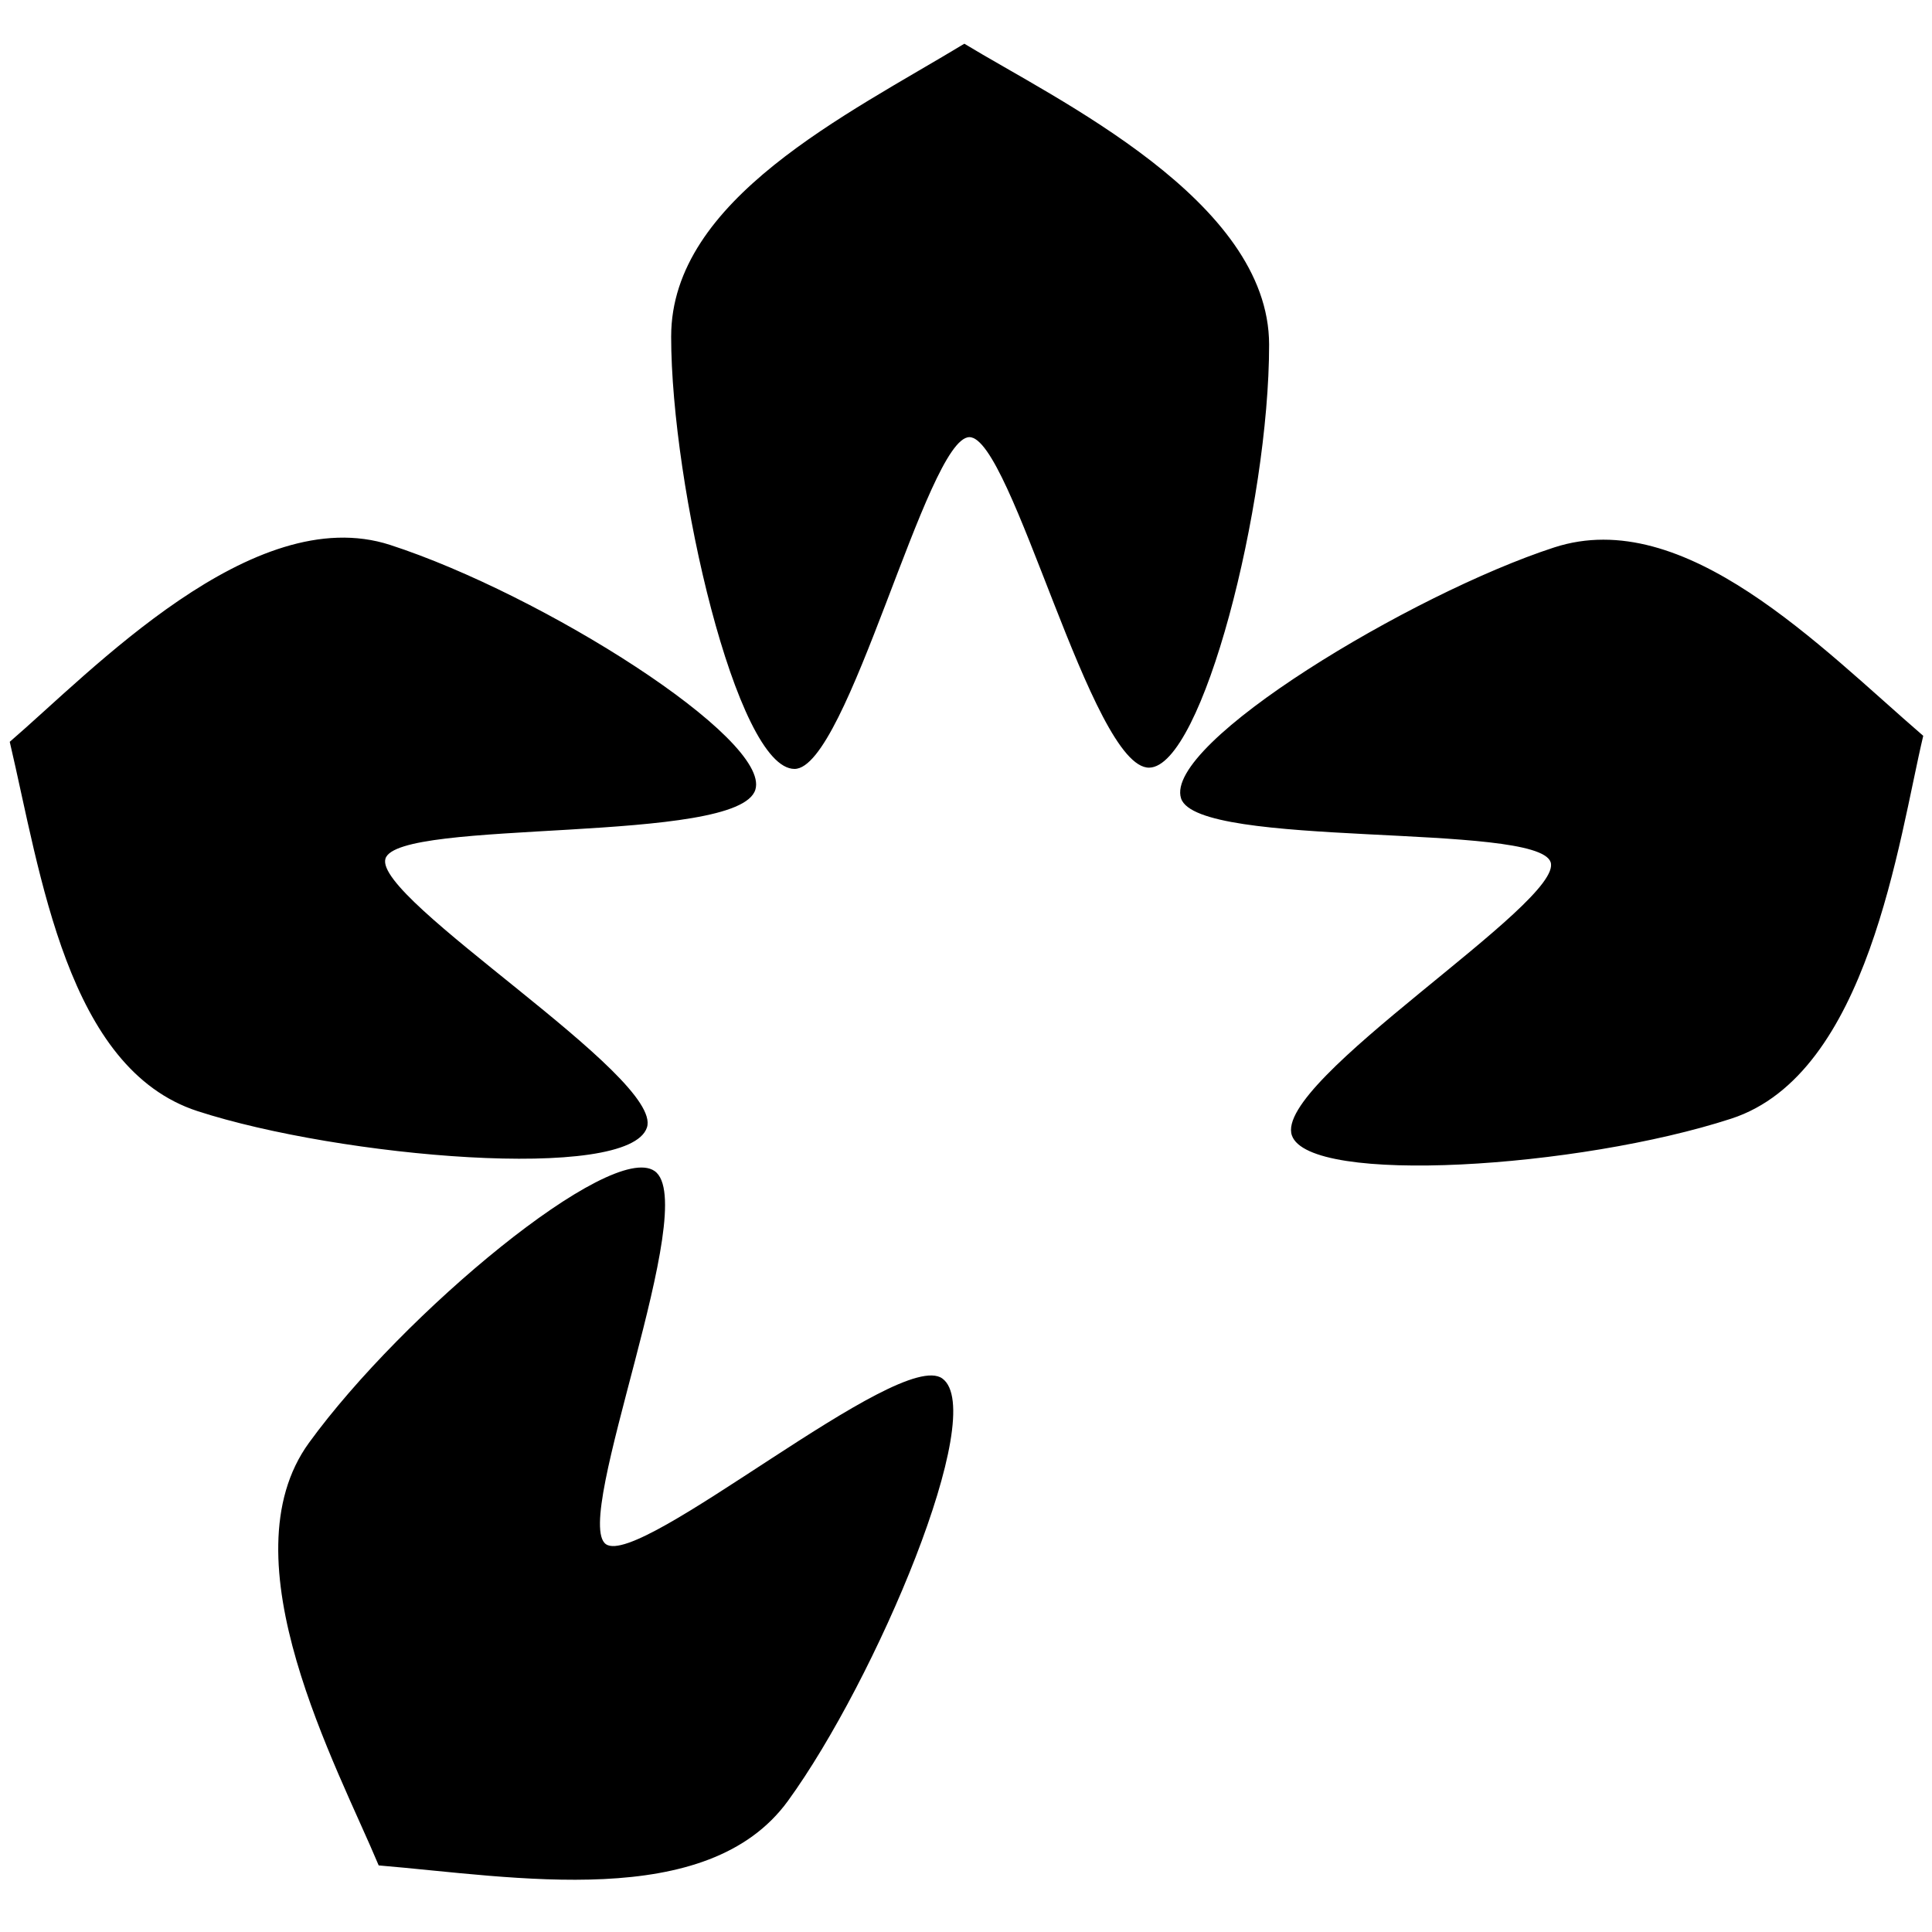
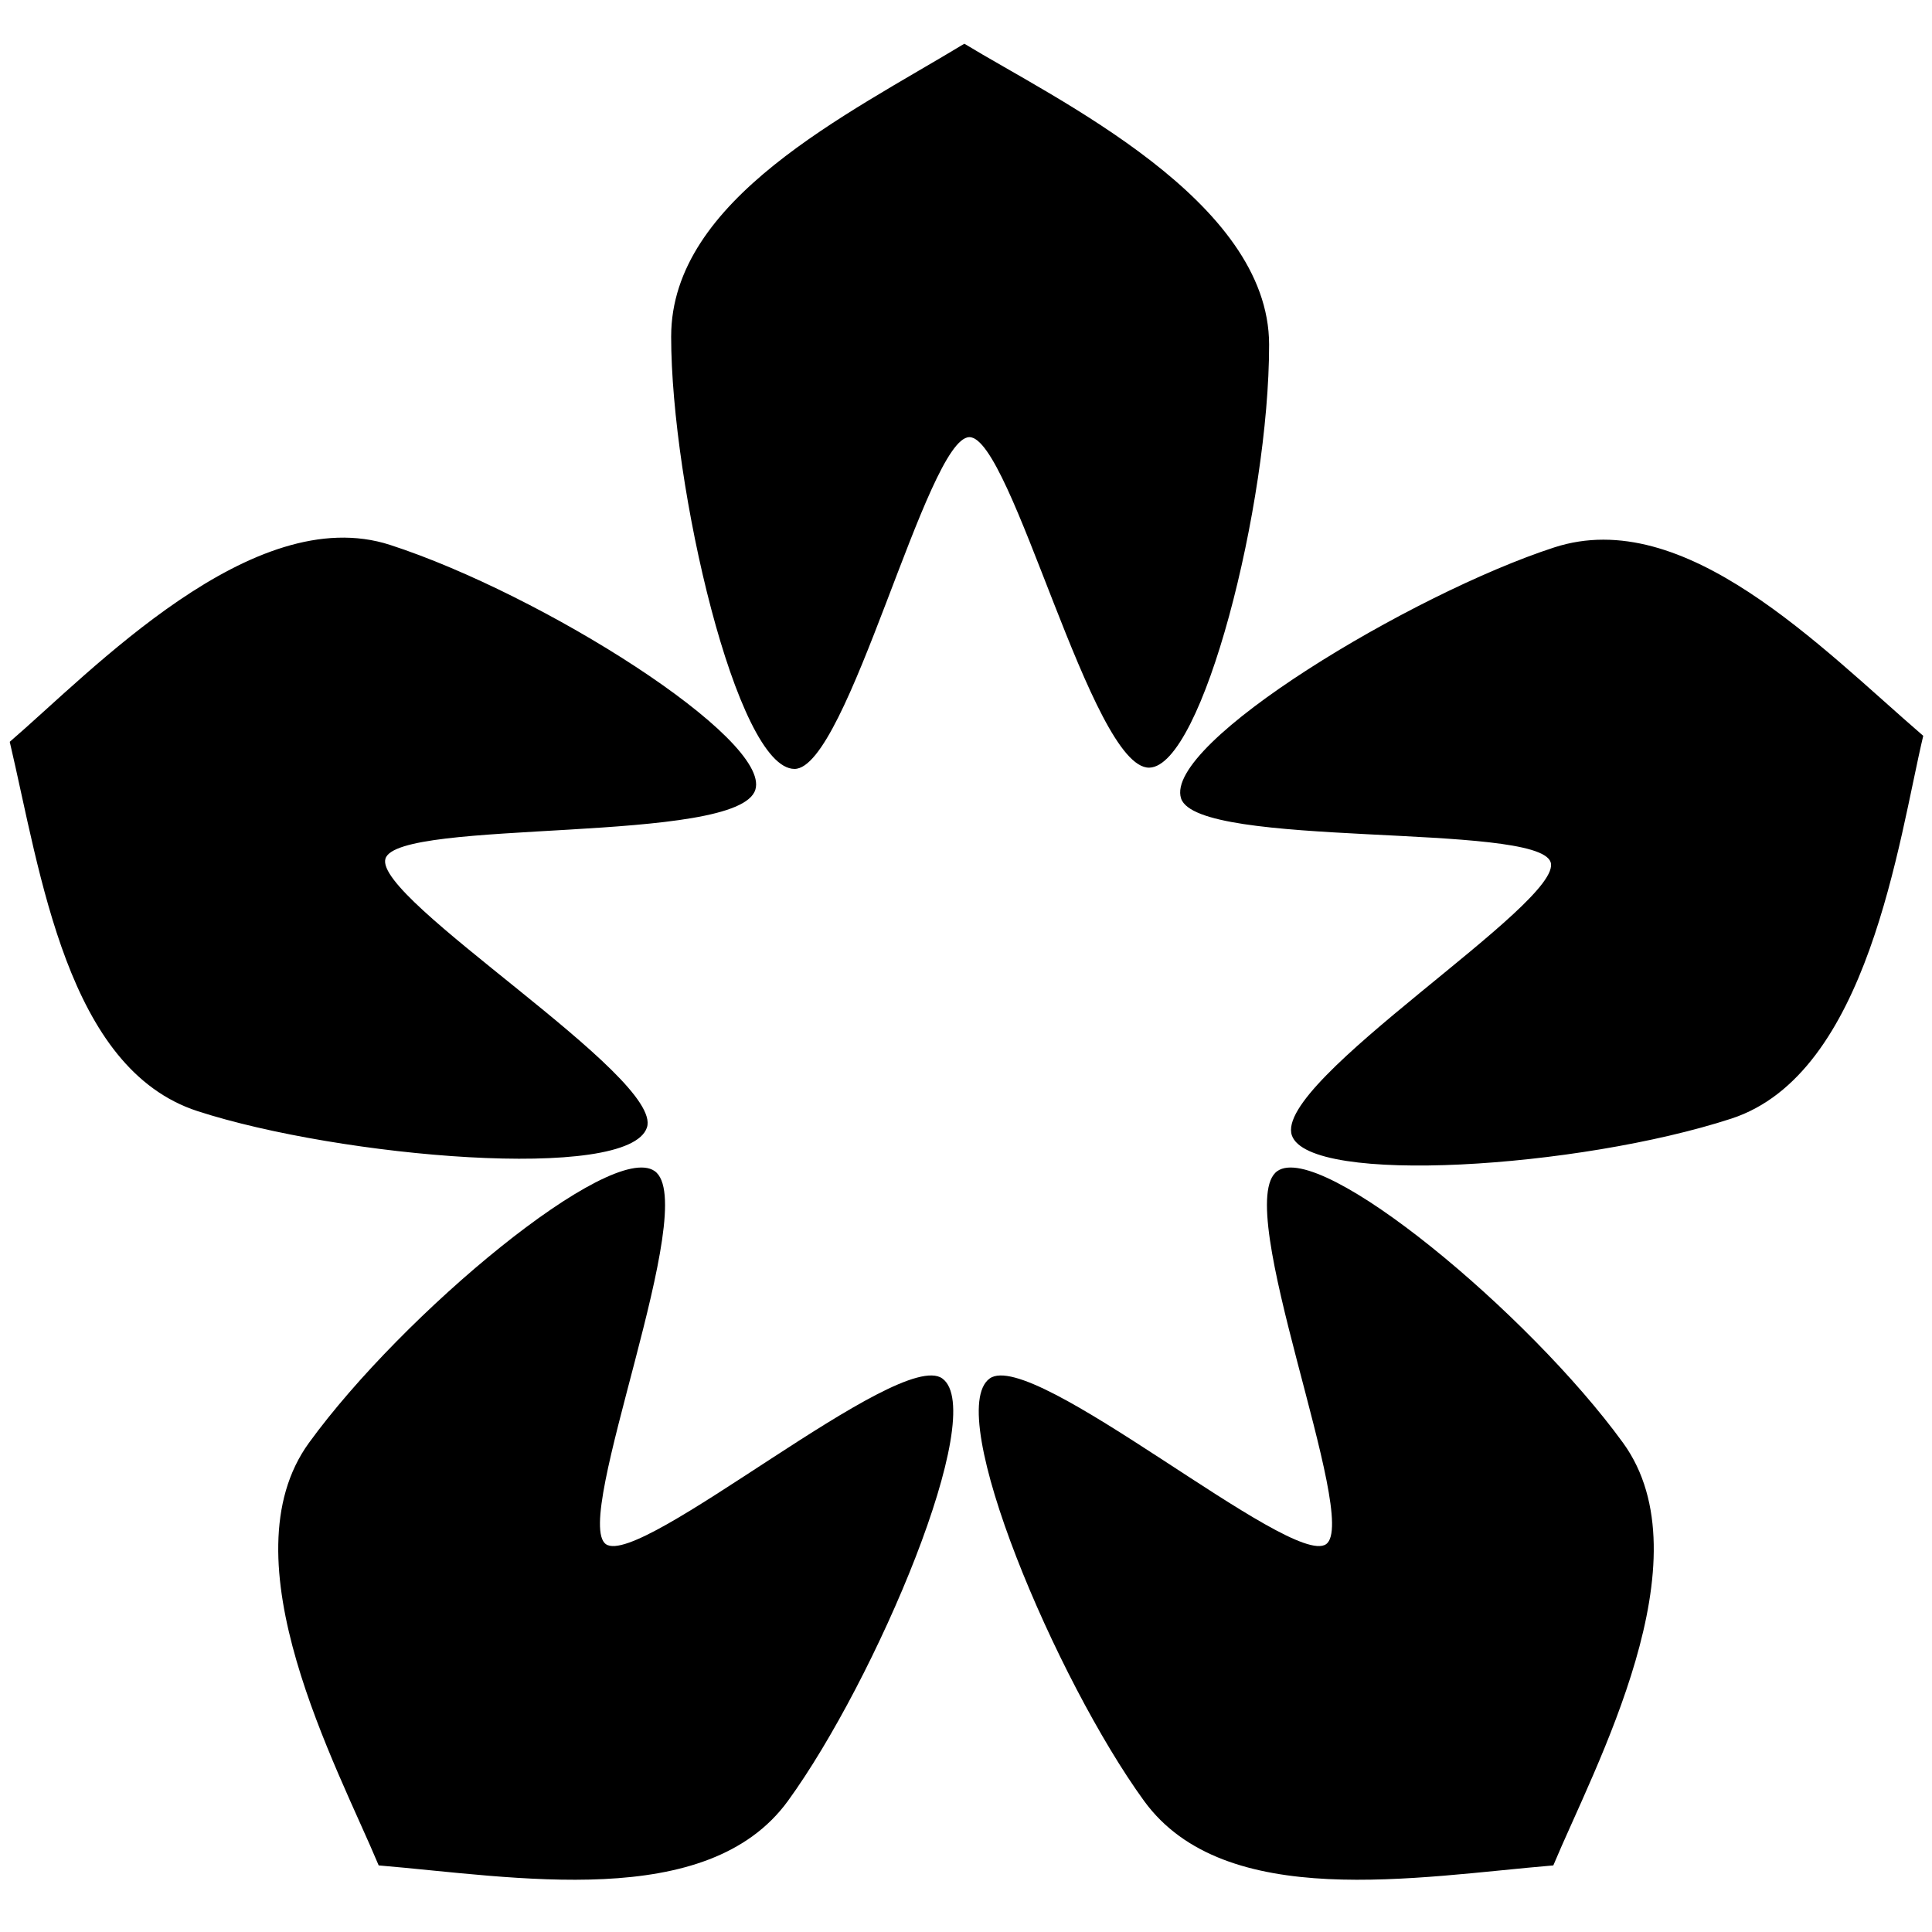
- <svg xmlns="http://www.w3.org/2000/svg" fill="currentColor" viewBox="0 0 142 142">
-   <path d="M49.33 24.729c0-10.093 12.994-16.333 21.548-21.516 6.721 4.093 22.397 11.499 22.4 22.119.004 11.79-4.904 31.006-8.806 31.09-4.246.093-10.11-24.356-13.232-24.292-3.12.066-8.929 24.39-12.845 24.385-4.25-.006-9.066-20.801-9.066-31.786M14.52 81.667C4.92 78.545 3.003 64.259.716 54.523c5.97-5.13 17.857-17.75 27.96-14.471 11.212 3.64 27.972 14.244 26.844 17.983-1.22 4.065-26.289 2.089-27.19 5.077-.905 2.988 20.437 16.03 19.221 19.753-1.319 4.039-22.584 2.195-33.032-1.198m43.393 50.699c-5.935 8.163-20.11 5.572-30.079 4.74-3.033-7.261-11.36-22.47-5.123-31.062 6.93-9.54 22.193-22.2 25.4-19.975 3.487 2.416-6.138 25.646-3.573 27.428C47.1 115.282 66.1 99.014 69.263 101.32c3.432 2.502-4.894 22.157-11.35 31.045m56.32-92.13c9.601-3.12 19.548 7.312 27.123 13.847-1.815 7.656-4.014 24.854-14.113 28.138-11.213 3.648-31.004 4.919-32.29 1.234-1.402-4.01 20.04-17.146 19.014-20.093-1.024-2.947-25.958-.953-27.16-4.68-1.31-4.047 16.981-15.05 27.425-18.446" />
+ <svg xmlns="http://www.w3.org/2000/svg" viewBox="0 0 142 142">
+   <path d="M49.33 24.729c0-10.093 12.994-16.333 21.548-21.516 6.721 4.093 22.397 11.499 22.4 22.119.004 11.79-4.904 31.006-8.806 31.09-4.246.093-10.11-24.356-13.232-24.292-3.12.066-8.929 24.39-12.845 24.385-4.25-.006-9.066-20.801-9.066-31.786M14.52 81.667C4.92 78.545 3.003 64.259.716 54.523c5.97-5.13 17.857-17.75 27.96-14.471 11.212 3.64 27.972 14.244 26.844 17.983-1.22 4.065-26.289 2.089-27.19 5.077-.905 2.988 20.437 16.03 19.221 19.753-1.319 4.039-22.584 2.195-33.032-1.198m43.393 50.699c-5.935 8.163-20.11 5.572-30.079 4.74-3.033-7.261-11.36-22.47-5.123-31.062 6.93-9.54 22.193-22.2 25.4-19.975 3.487 2.416-6.138 25.646-3.573 27.428C47.1 115.282 66.1 99.014 69.263 101.32c3.432 2.502-4.894 22.157-11.35 31.045m56.32-92.13c9.601-3.12 19.548 7.312 27.123 13.847-1.815 7.656-4.014 24.854-14.113 28.138-11.213 3.648-31.004 4.919-32.29 1.234-1.402-4.01 20.04-17.146 19.014-20.093-1.024-2.947-25.958-.953-27.16-4.68-1.31-4.047 16.981-15.05 27.425-18.446M84.088 132.366c5.935 8.163 20.11 5.572 30.079 4.74 3.033-7.261 11.36-22.47 5.123-31.062-6.93-9.54-22.193-22.2-25.4-19.975-3.487 2.416 6.138 25.646 3.573 27.428C94.9 115.282 75.9 99.014 72.737 101.32c-3.432 2.502 4.894 22.157 11.35 31.045" />
</svg>
